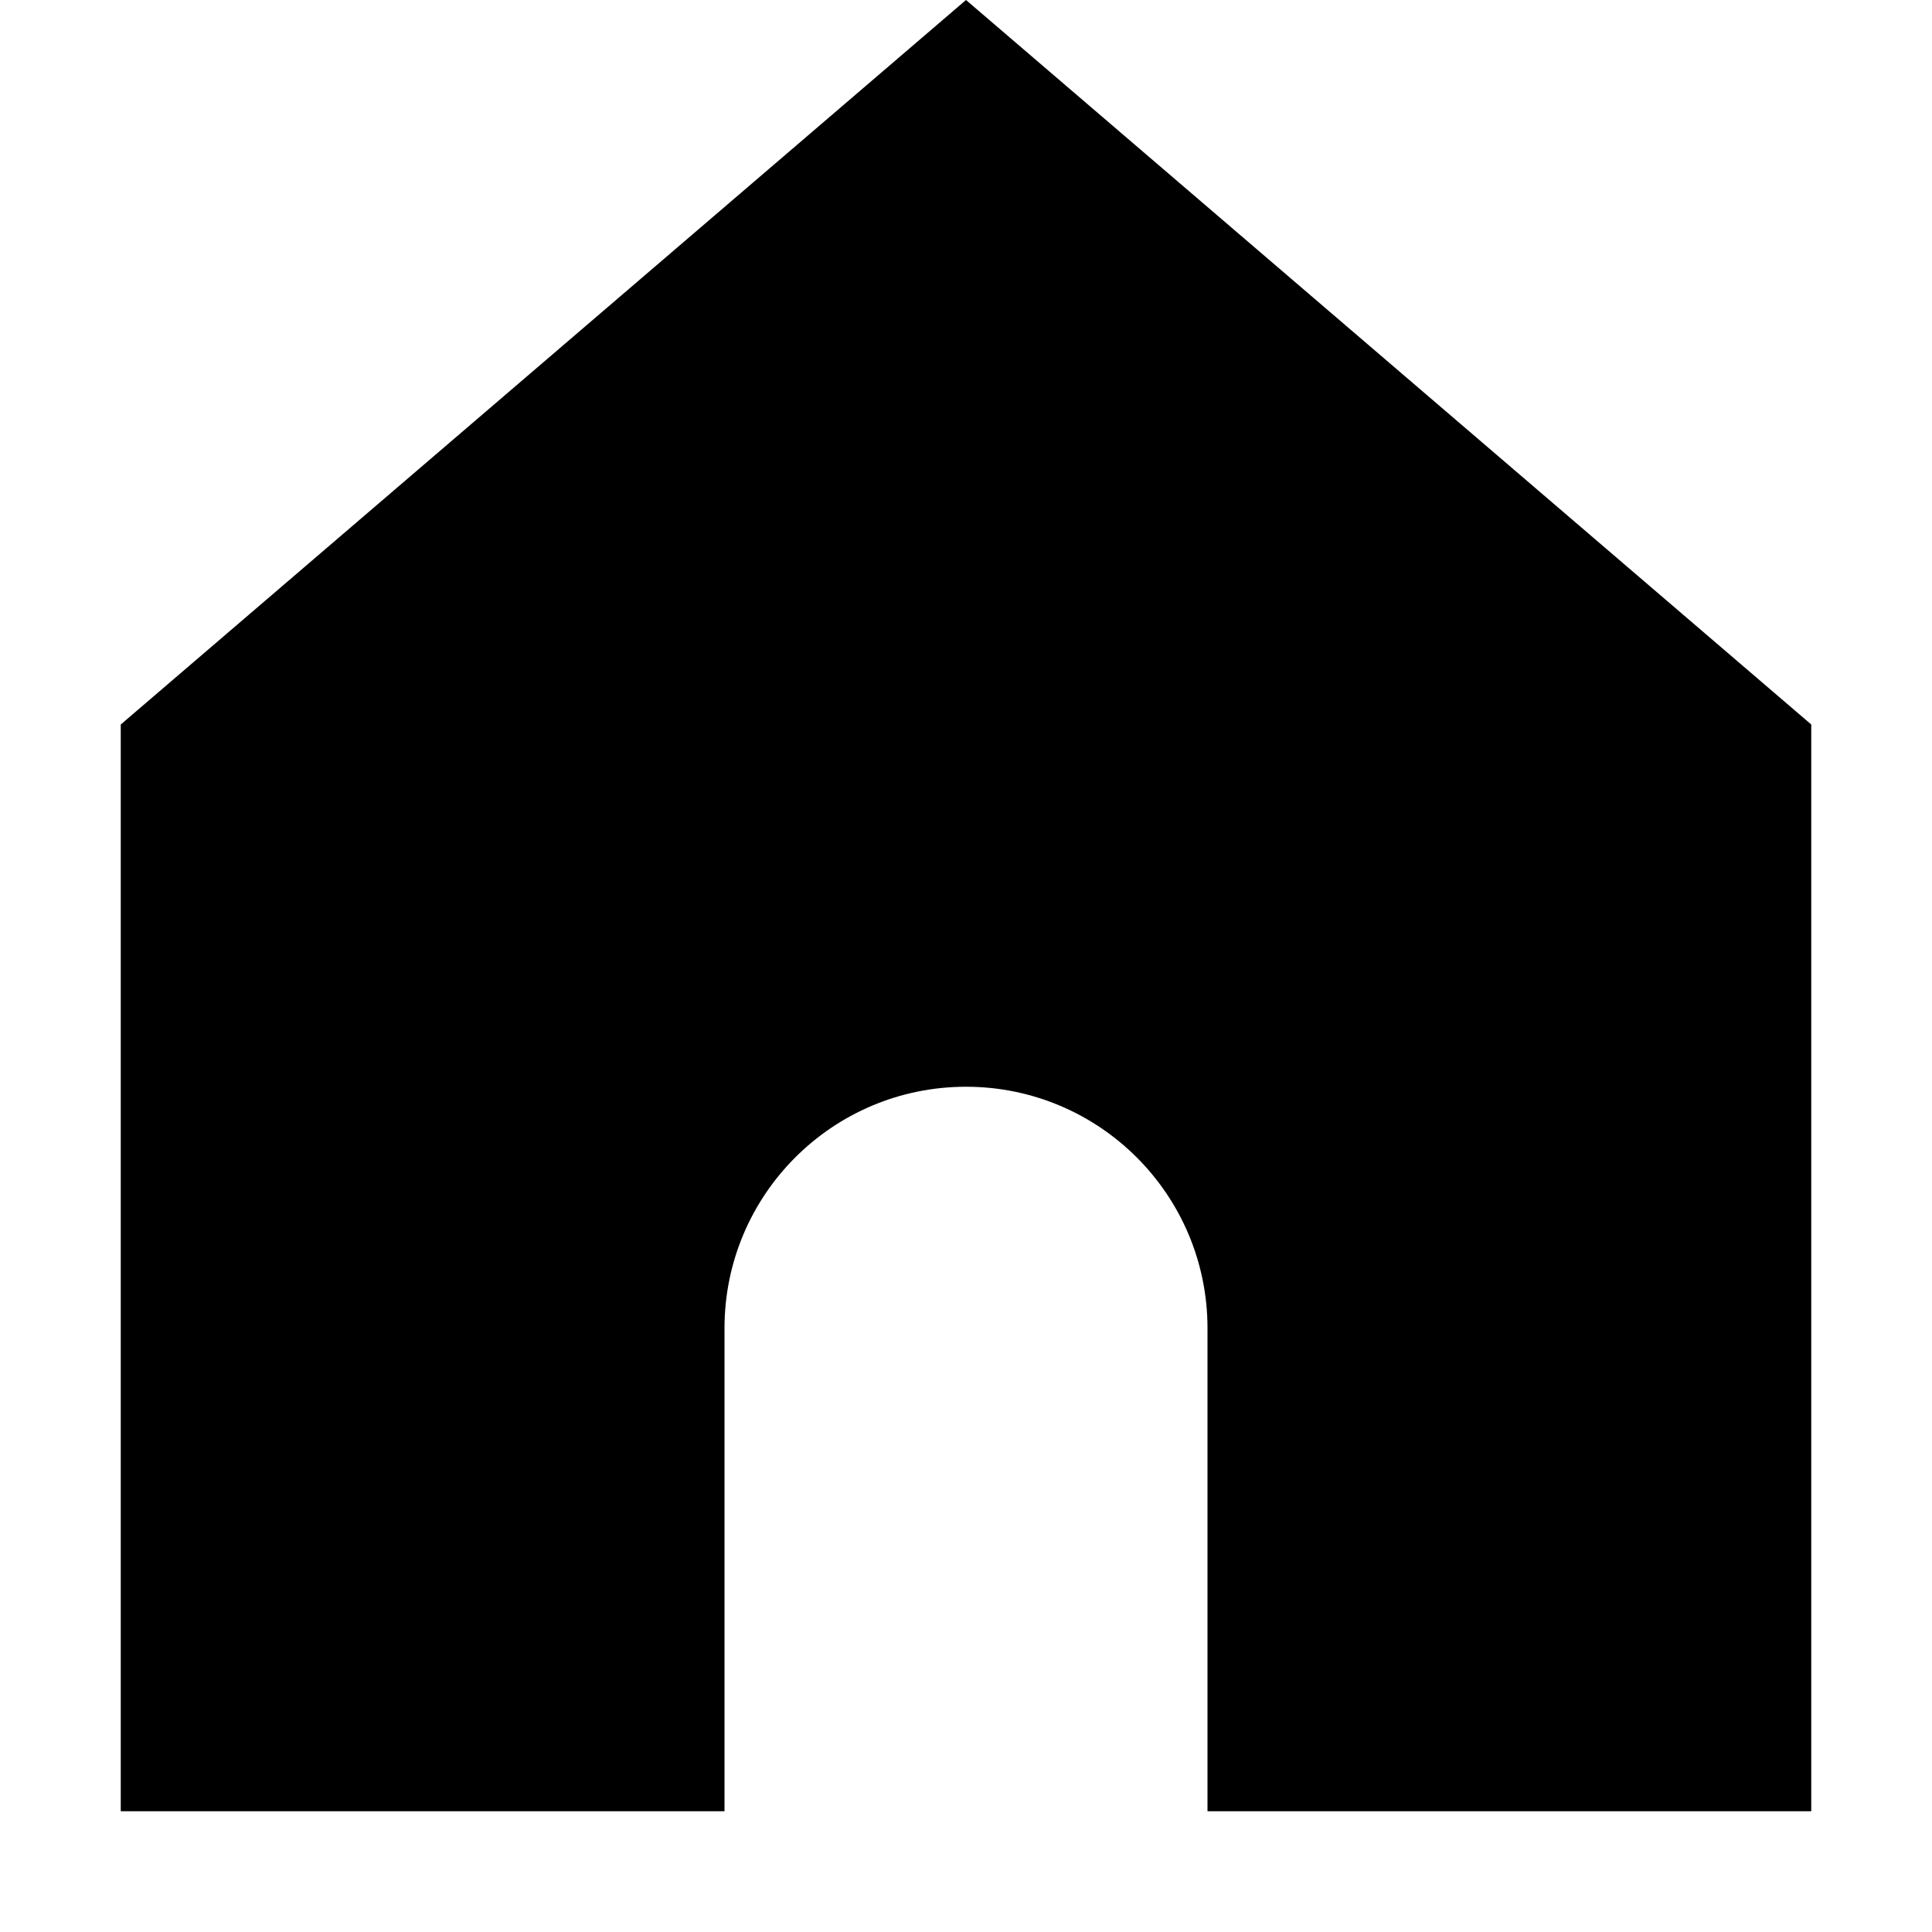
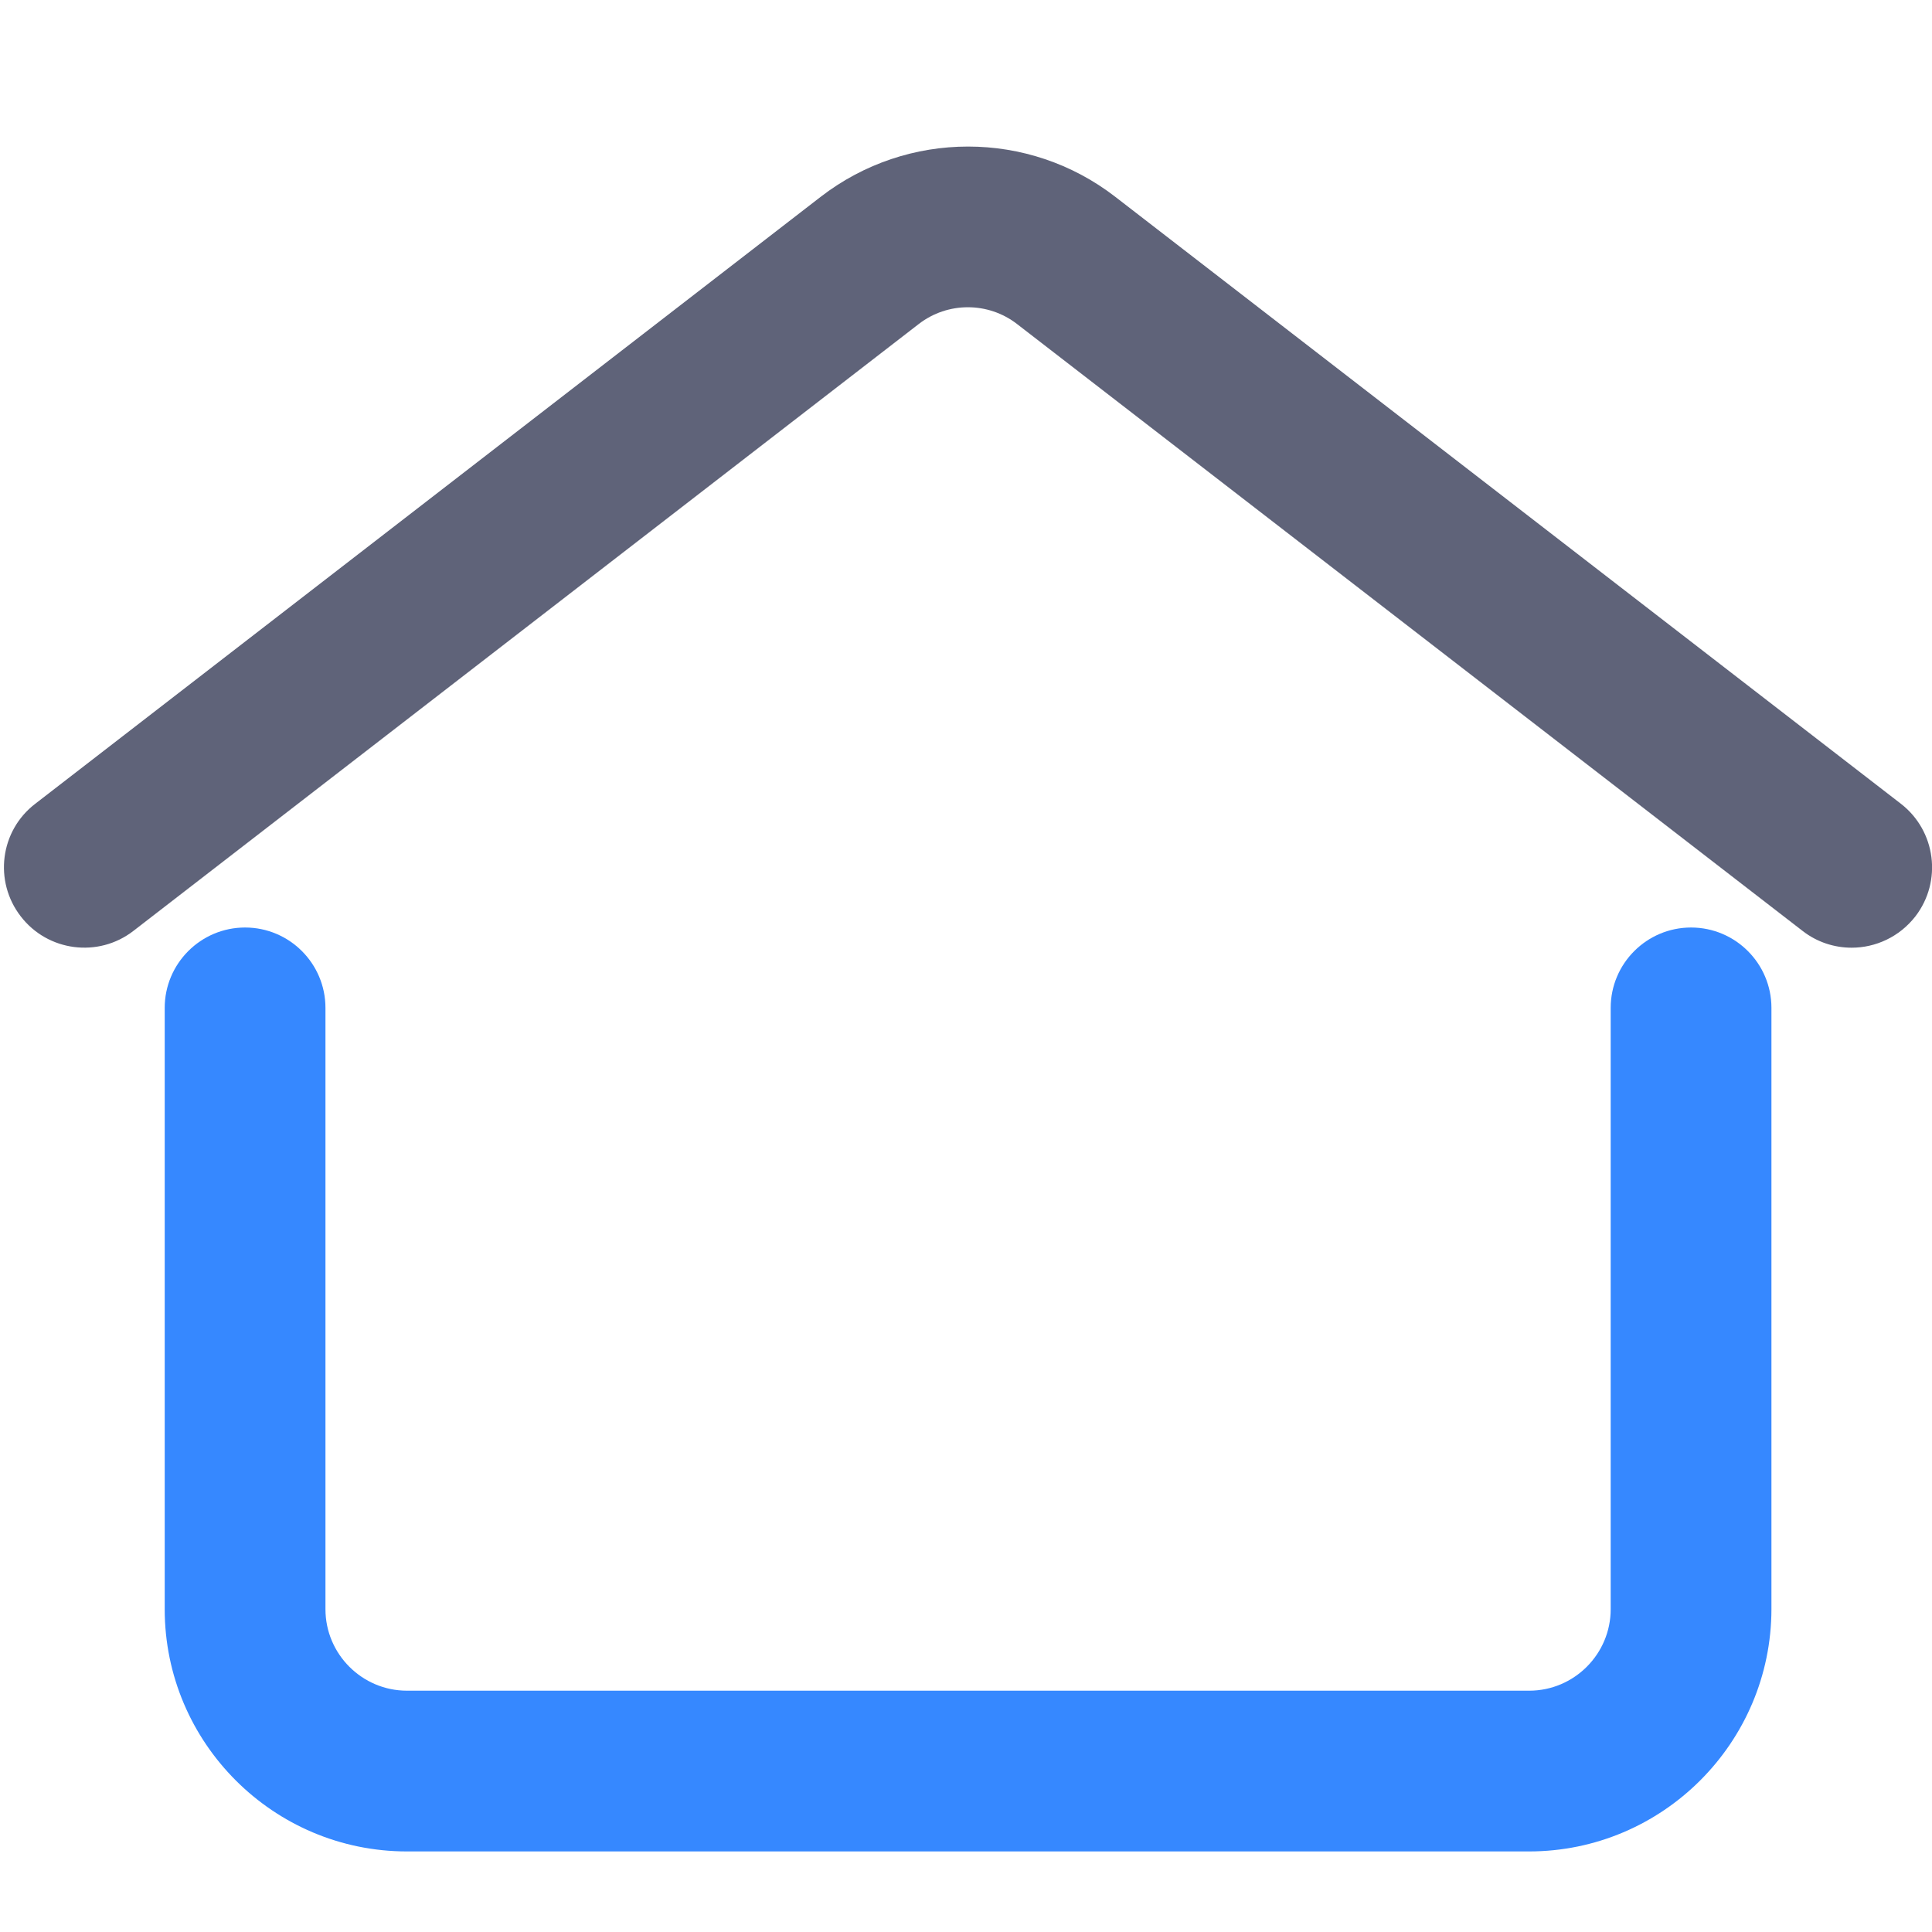
- <svg xmlns="http://www.w3.org/2000/svg" width="800px" height="800px" viewBox="0 0 16 16" fill="none">
-   <path d="M1 6V15H6V11C6 9.895 6.895 9 8 9C9.105 9 10 9.895 10 11V15H15V6L8 0L1 6Z" fill="#000000" />
+ <svg xmlns="http://www.w3.org/2000/svg" width="800px" height="800px" viewBox="0 0 1024 1024" class="icon" version="1.1">
+   <path d="M981.4 502.3c-9.1 0-18.3-2.9-26-8.9L539 171.7c-15.3-11.8-36.7-11.8-52 0L70.7 493.4c-18.6 14.4-45.4 10.9-59.7-7.7-14.4-18.6-11-45.4 7.7-59.7L435 104.3c46-35.5 110.2-35.5 156.1 0L1007.5 426c18.6 14.4 22 41.1 7.7 59.7-8.5 10.9-21.1 16.6-33.8 16.6z" fill="#5F6379" />
+   <path d="M810.4 981.3H215.7c-70.8 0-128.4-57.6-128.4-128.4V534.2c0-23.5 19.1-42.6 42.6-42.6s42.6 19.1 42.6 42.6v318.7c0 23.8 19.4 43.2 43.2 43.2h594.8c23.8 0 43.2-19.4 43.2-43.2V534.2c0-23.5 19.1-42.6 42.6-42.6s42.6 19.1 42.6 42.6v318.7c-0.1 70.8-57.7 128.4-128.5 128.4z" fill="#3688FF" />
</svg>
